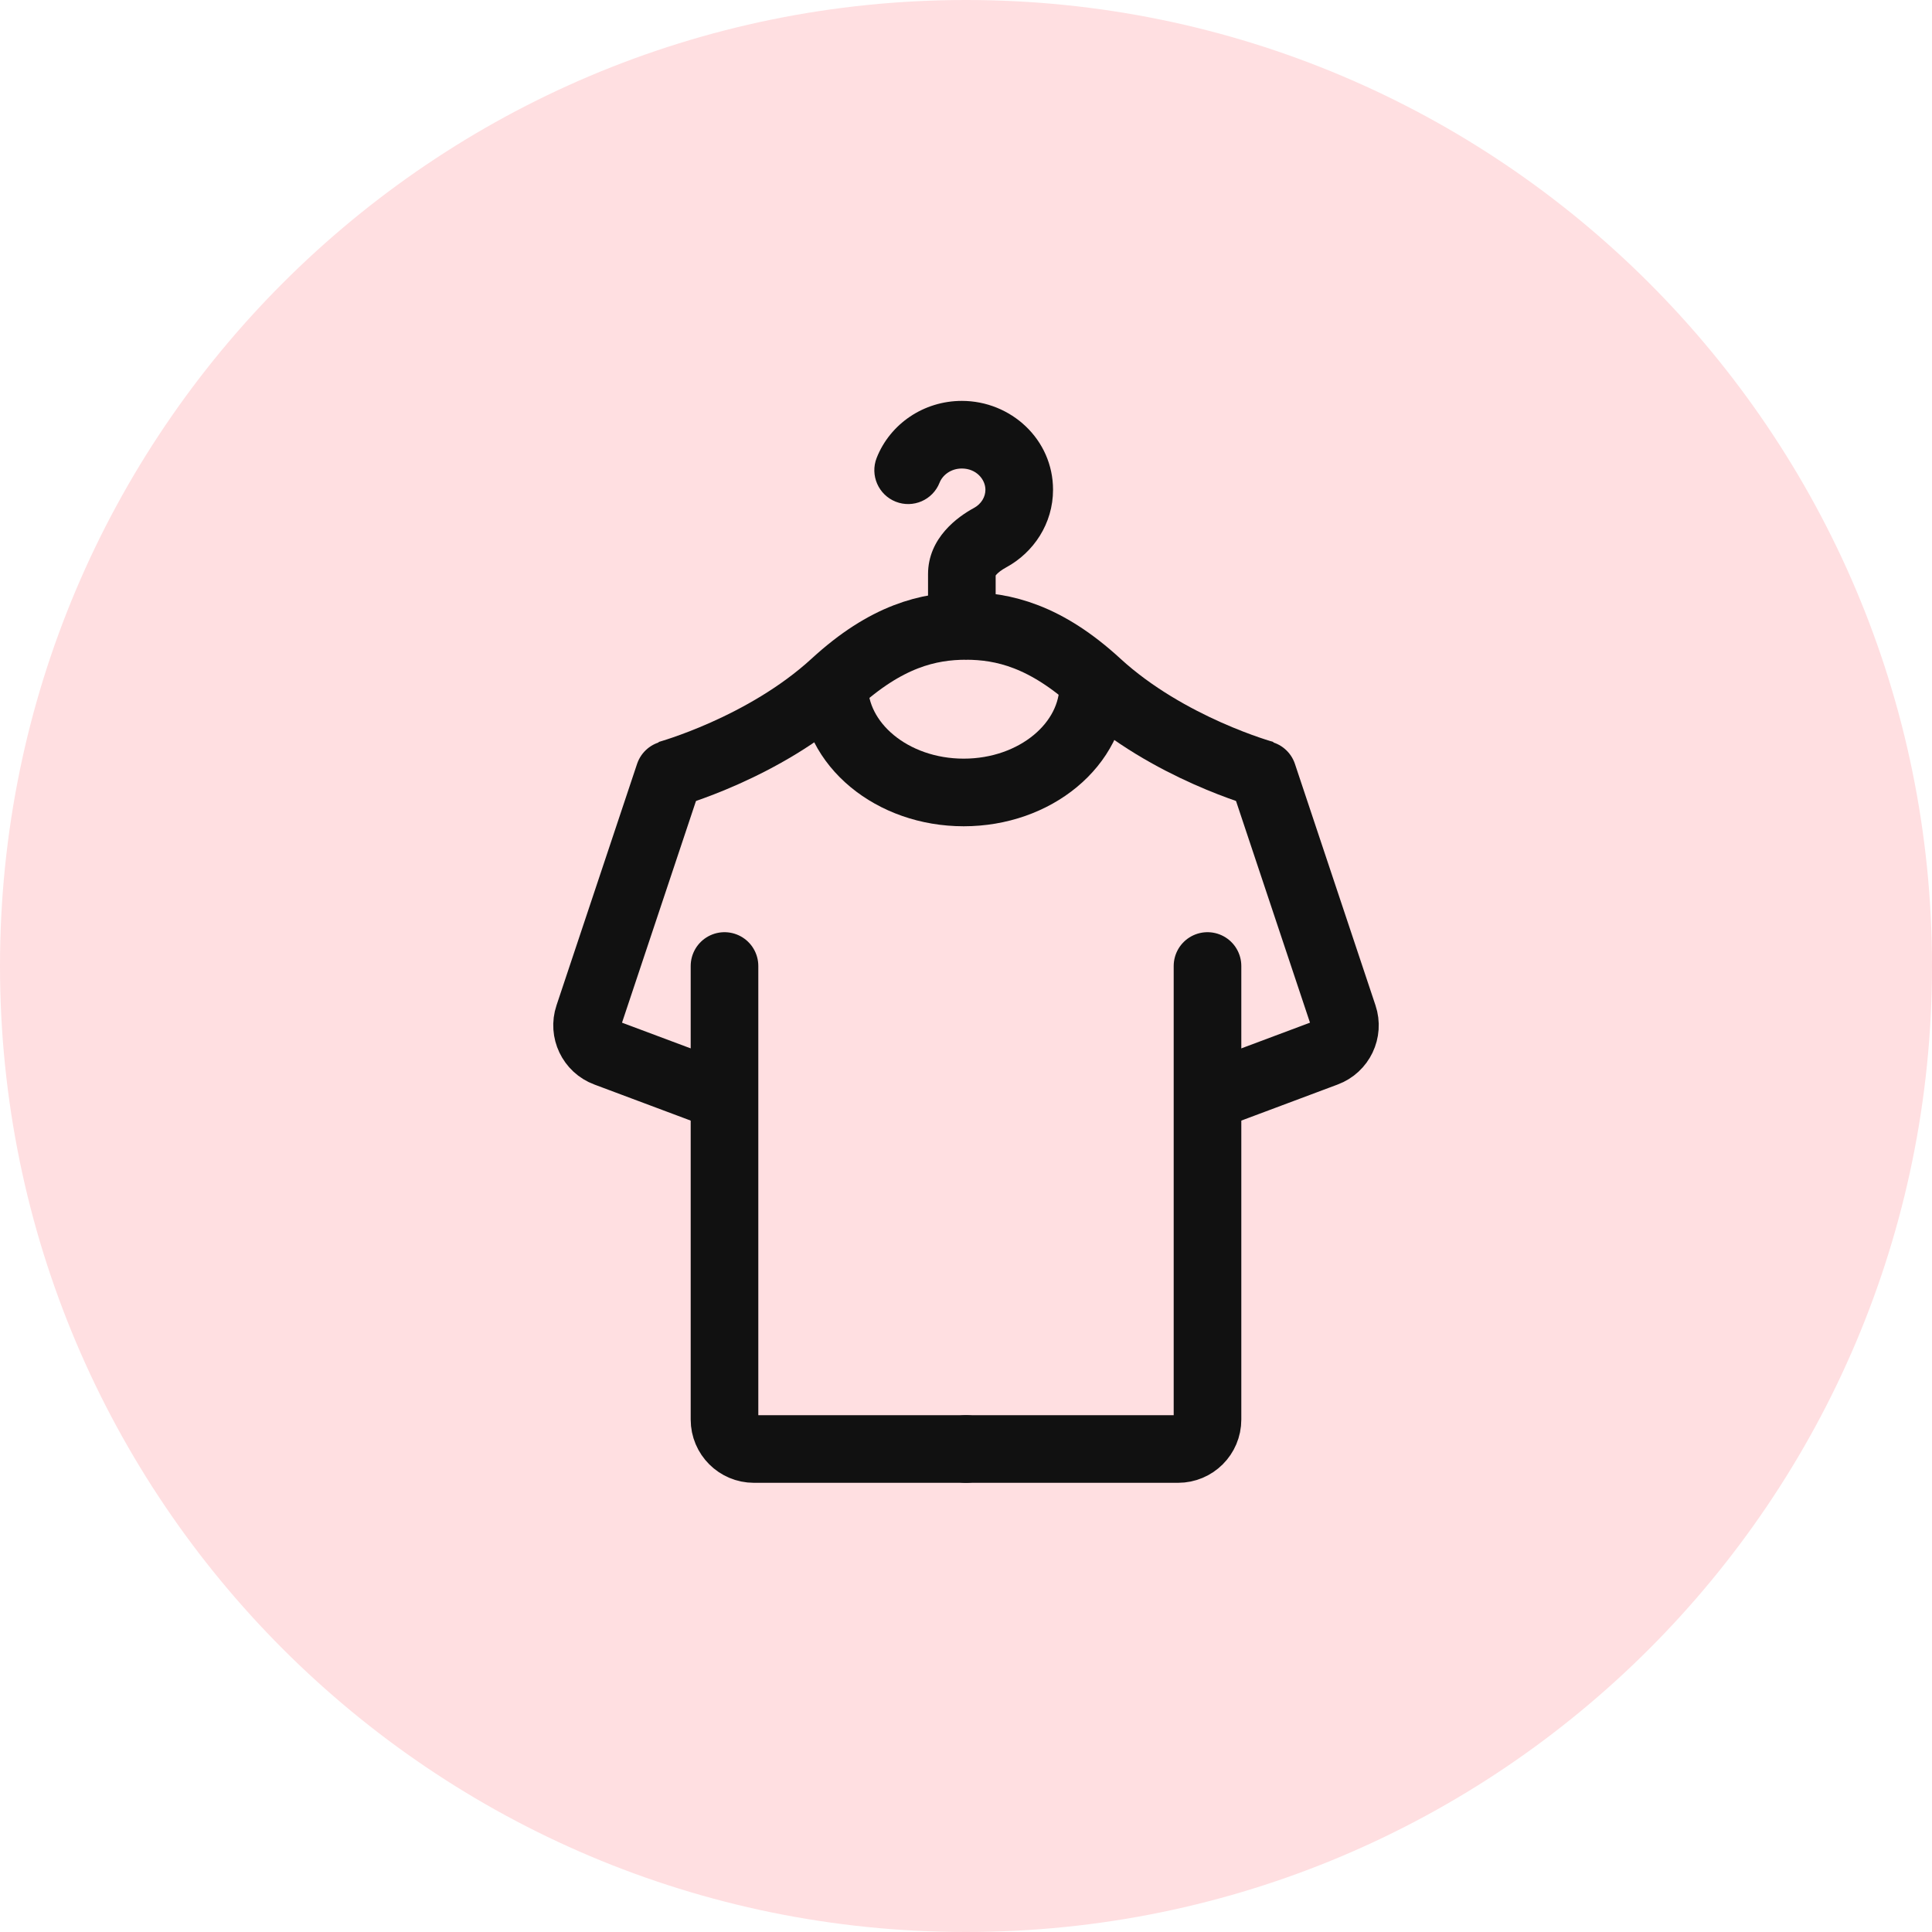
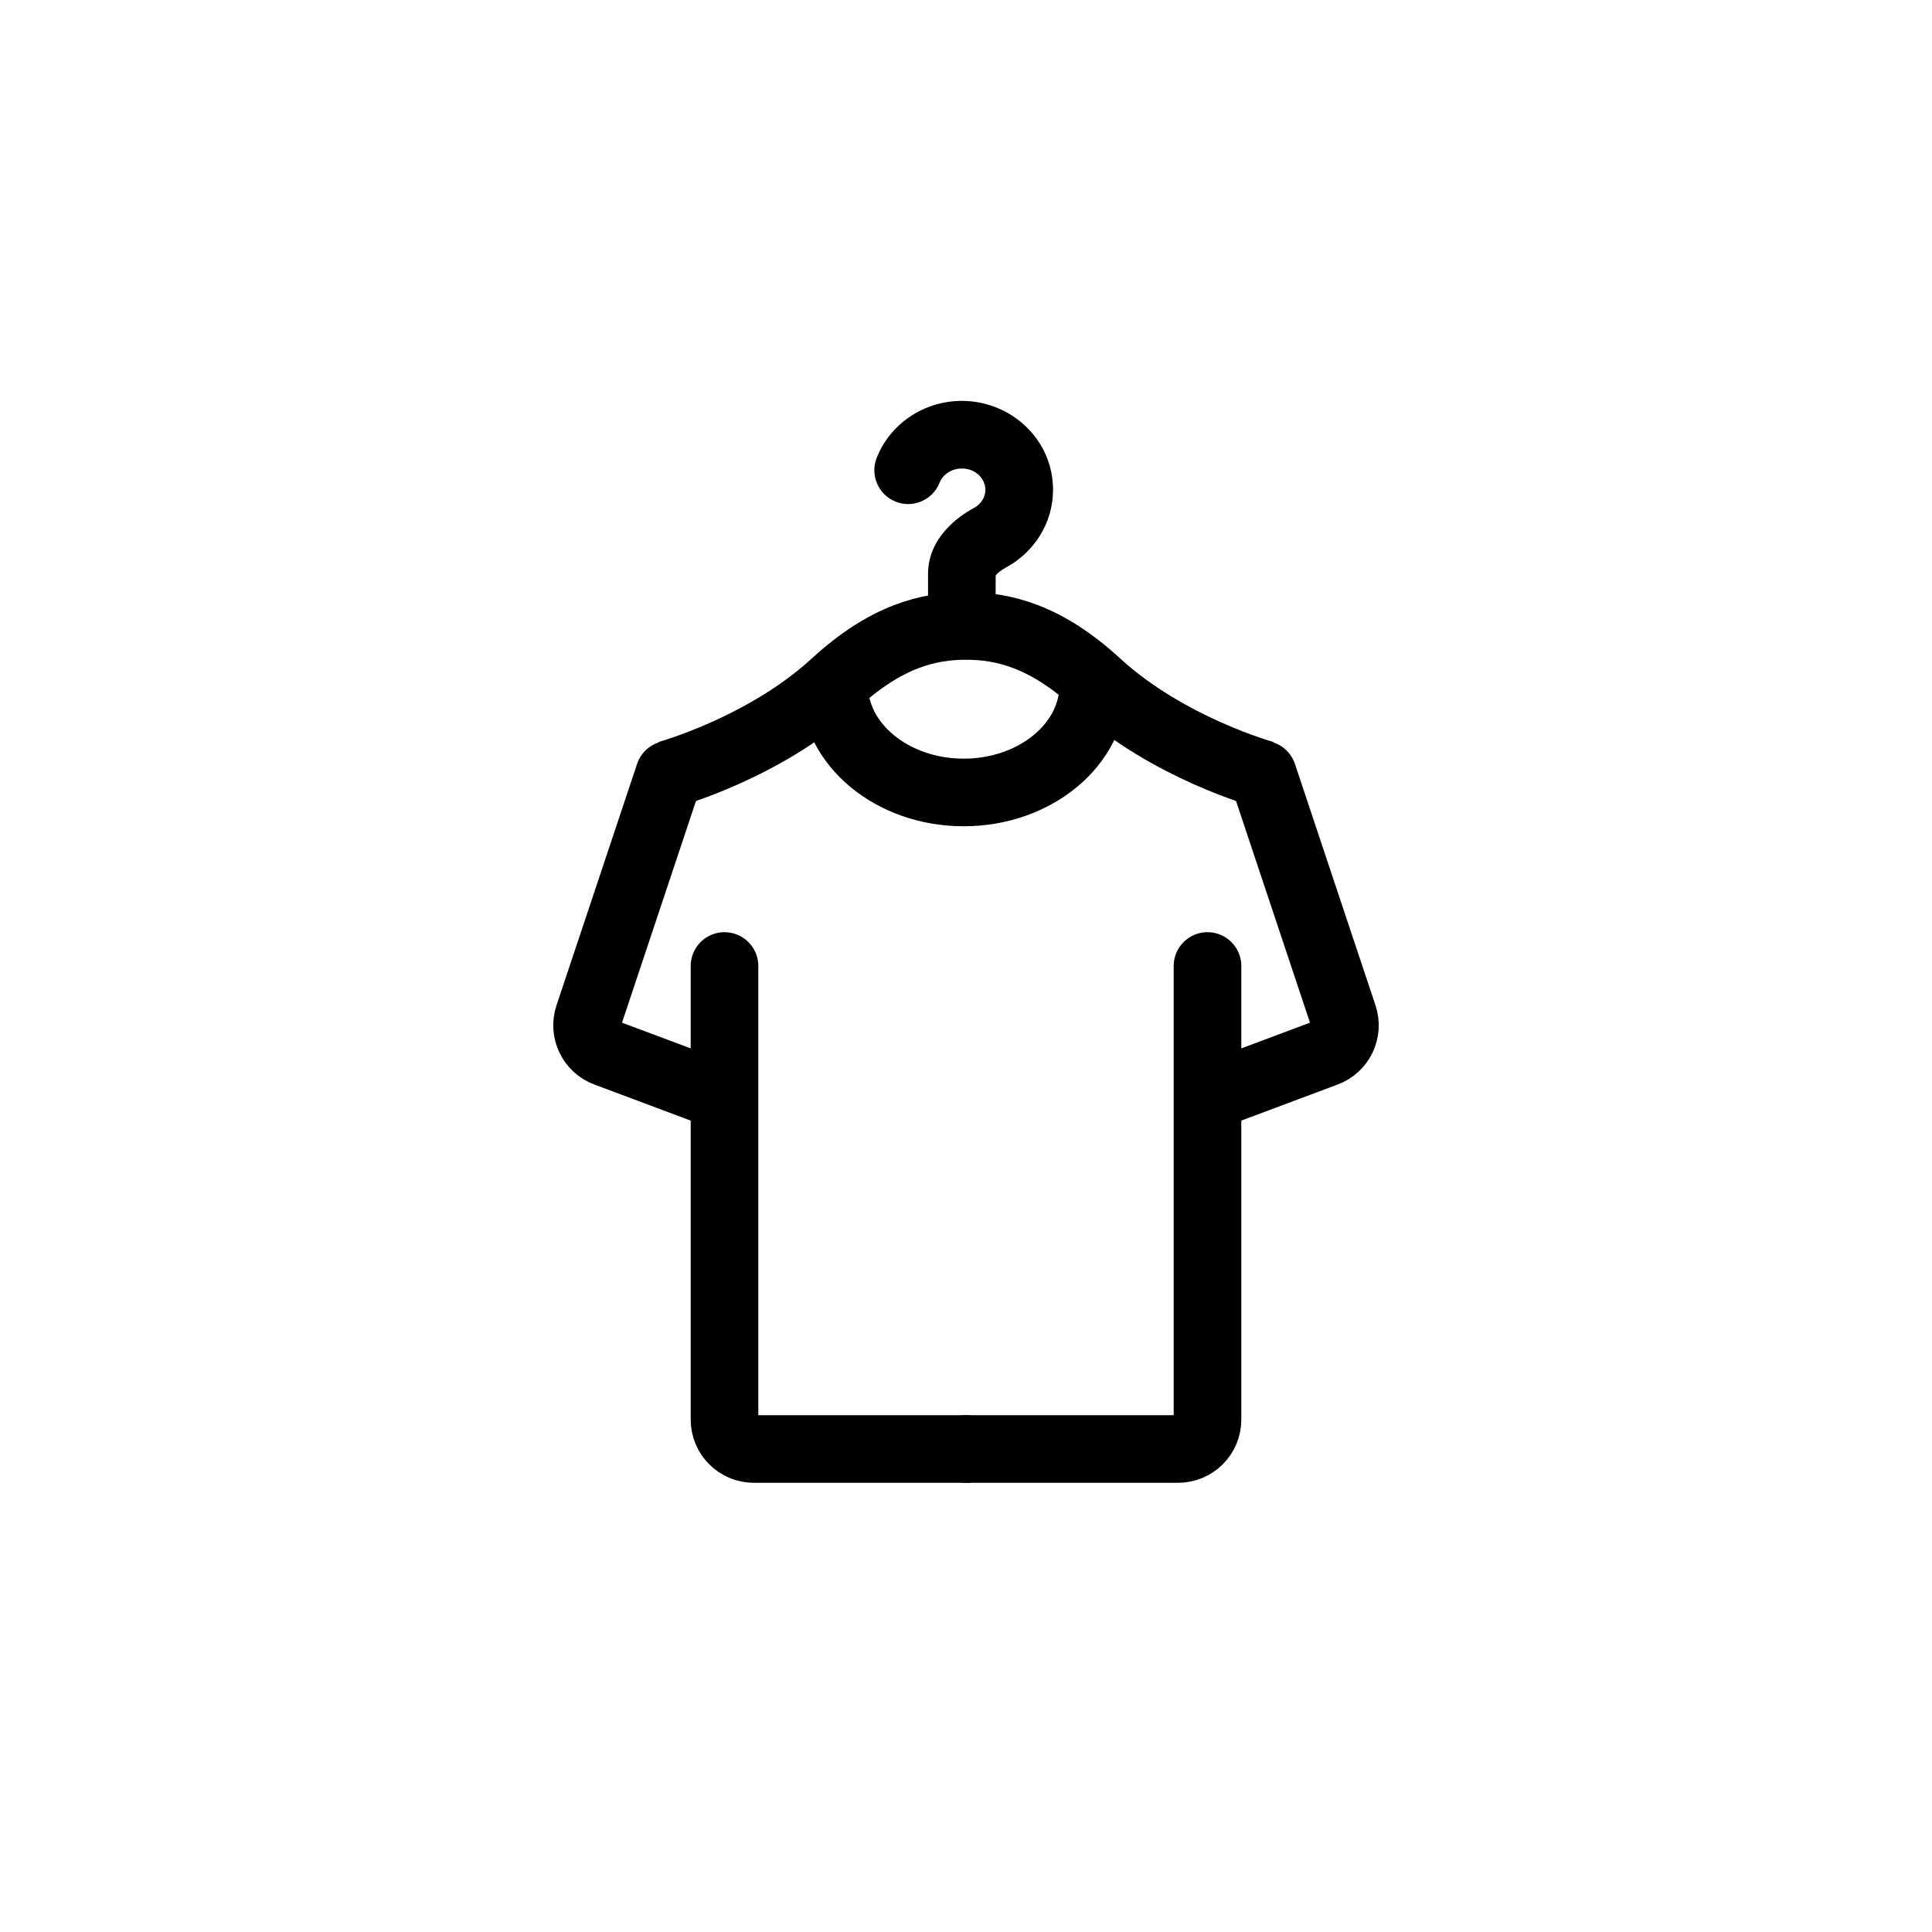
<svg xmlns="http://www.w3.org/2000/svg" width="40" height="40" viewBox="0 0 40 40" fill="none">
-   <rect width="40" height="40" rx="20" fill="#FFDFE1" />
-   <path d="M13.854 16.037L12.186 21.036C12.082 21.346 12.243 21.684 12.55 21.798L14.97 22.704" stroke="#111111" stroke-width="1.4" stroke-linecap="round" stroke-linejoin="round" />
-   <path d="M15 20V29.391C15 29.727 15.273 30 15.609 30H20" stroke="#111111" stroke-width="1.4" stroke-linecap="round" stroke-linejoin="round" />
-   <path d="M22.635 14.185C22.635 15.412 21.434 16.407 19.952 16.407C18.471 16.407 17.27 15.412 17.27 14.185" stroke="#111111" stroke-width="1.4" />
-   <path d="M13.82 16.037C13.82 16.037 15.82 15.49 17.278 14.151C18.35 13.166 19.228 12.959 20.008 12.959" stroke="#111111" stroke-width="1.4" />
-   <path d="M26.146 16.037L27.814 21.036C27.918 21.346 27.757 21.684 27.45 21.798L25.03 22.704" stroke="#111111" stroke-width="1.4" stroke-linecap="round" stroke-linejoin="round" />
-   <path d="M25 20V29.391C25 29.727 24.727 30 24.391 30H20" stroke="#111111" stroke-width="1.4" stroke-linecap="round" stroke-linejoin="round" />
-   <path d="M26.18 16.037C26.18 16.037 24.18 15.49 22.722 14.151C21.65 13.166 20.772 12.959 19.992 12.959" stroke="#111111" stroke-width="1.4" />
-   <path d="M18.151 9.479C18.009 9.838 18.186 10.245 18.545 10.387C18.905 10.529 19.311 10.353 19.453 9.993L18.151 9.479ZM20.402 10.14C20.402 10.288 20.317 10.434 20.164 10.517L20.832 11.747C21.399 11.439 21.802 10.842 21.802 10.14H20.402ZM19.914 9.7C20.211 9.7 20.402 9.924 20.402 10.14H21.802C21.802 9.096 20.929 8.3 19.914 8.3V9.7ZM19.453 9.993C19.516 9.834 19.689 9.7 19.914 9.7V8.3C19.123 8.3 18.428 8.777 18.151 9.479L19.453 9.993ZM19.214 11.888V12.704H20.614V11.888H19.214ZM20.164 10.517C19.832 10.697 19.214 11.135 19.214 11.888H20.614C20.614 11.933 20.592 11.94 20.626 11.9C20.663 11.857 20.732 11.801 20.832 11.747L20.164 10.517Z" fill="#111111" />
+   <path d="M13.854 16.037L12.186 21.036C12.082 21.346 12.243 21.684 12.55 21.798L14.97 22.704" stroke="currentColor" stroke-width="1.4" stroke-linecap="round" stroke-linejoin="round" />
+   <path d="M15 20V29.391C15 29.727 15.273 30 15.609 30H20" stroke="currentColor" stroke-width="1.4" stroke-linecap="round" stroke-linejoin="round" />
+   <path d="M22.635 14.185C22.635 15.412 21.434 16.407 19.952 16.407C18.471 16.407 17.27 15.412 17.27 14.185" stroke="currentColor" stroke-width="1.4" />
+   <path d="M13.82 16.037C13.82 16.037 15.82 15.49 17.278 14.151C18.35 13.166 19.228 12.959 20.008 12.959" stroke="currentColor" stroke-width="1.4" />
+   <path d="M26.146 16.037L27.814 21.036C27.918 21.346 27.757 21.684 27.45 21.798L25.03 22.704" stroke="currentColor" stroke-width="1.4" stroke-linecap="round" stroke-linejoin="round" />
+   <path d="M25 20V29.391C25 29.727 24.727 30 24.391 30H20" stroke="currentColor" stroke-width="1.4" stroke-linecap="round" stroke-linejoin="round" />
+   <path d="M26.18 16.037C26.18 16.037 24.18 15.49 22.722 14.151C21.65 13.166 20.772 12.959 19.992 12.959" stroke="currentColor" stroke-width="1.4" />
+   <path d="M18.151 9.479C18.009 9.838 18.186 10.245 18.545 10.387C18.905 10.529 19.311 10.353 19.453 9.993L18.151 9.479ZM20.402 10.14C20.402 10.288 20.317 10.434 20.164 10.517L20.832 11.747C21.399 11.439 21.802 10.842 21.802 10.14H20.402ZM19.914 9.7C20.211 9.7 20.402 9.924 20.402 10.14H21.802C21.802 9.096 20.929 8.3 19.914 8.3V9.7ZM19.453 9.993C19.516 9.834 19.689 9.7 19.914 9.7V8.3C19.123 8.3 18.428 8.777 18.151 9.479L19.453 9.993ZM19.214 11.888V12.704H20.614V11.888H19.214ZM20.164 10.517C19.832 10.697 19.214 11.135 19.214 11.888H20.614C20.614 11.933 20.592 11.94 20.626 11.9C20.663 11.857 20.732 11.801 20.832 11.747L20.164 10.517Z" fill="currentColor" />
</svg>
